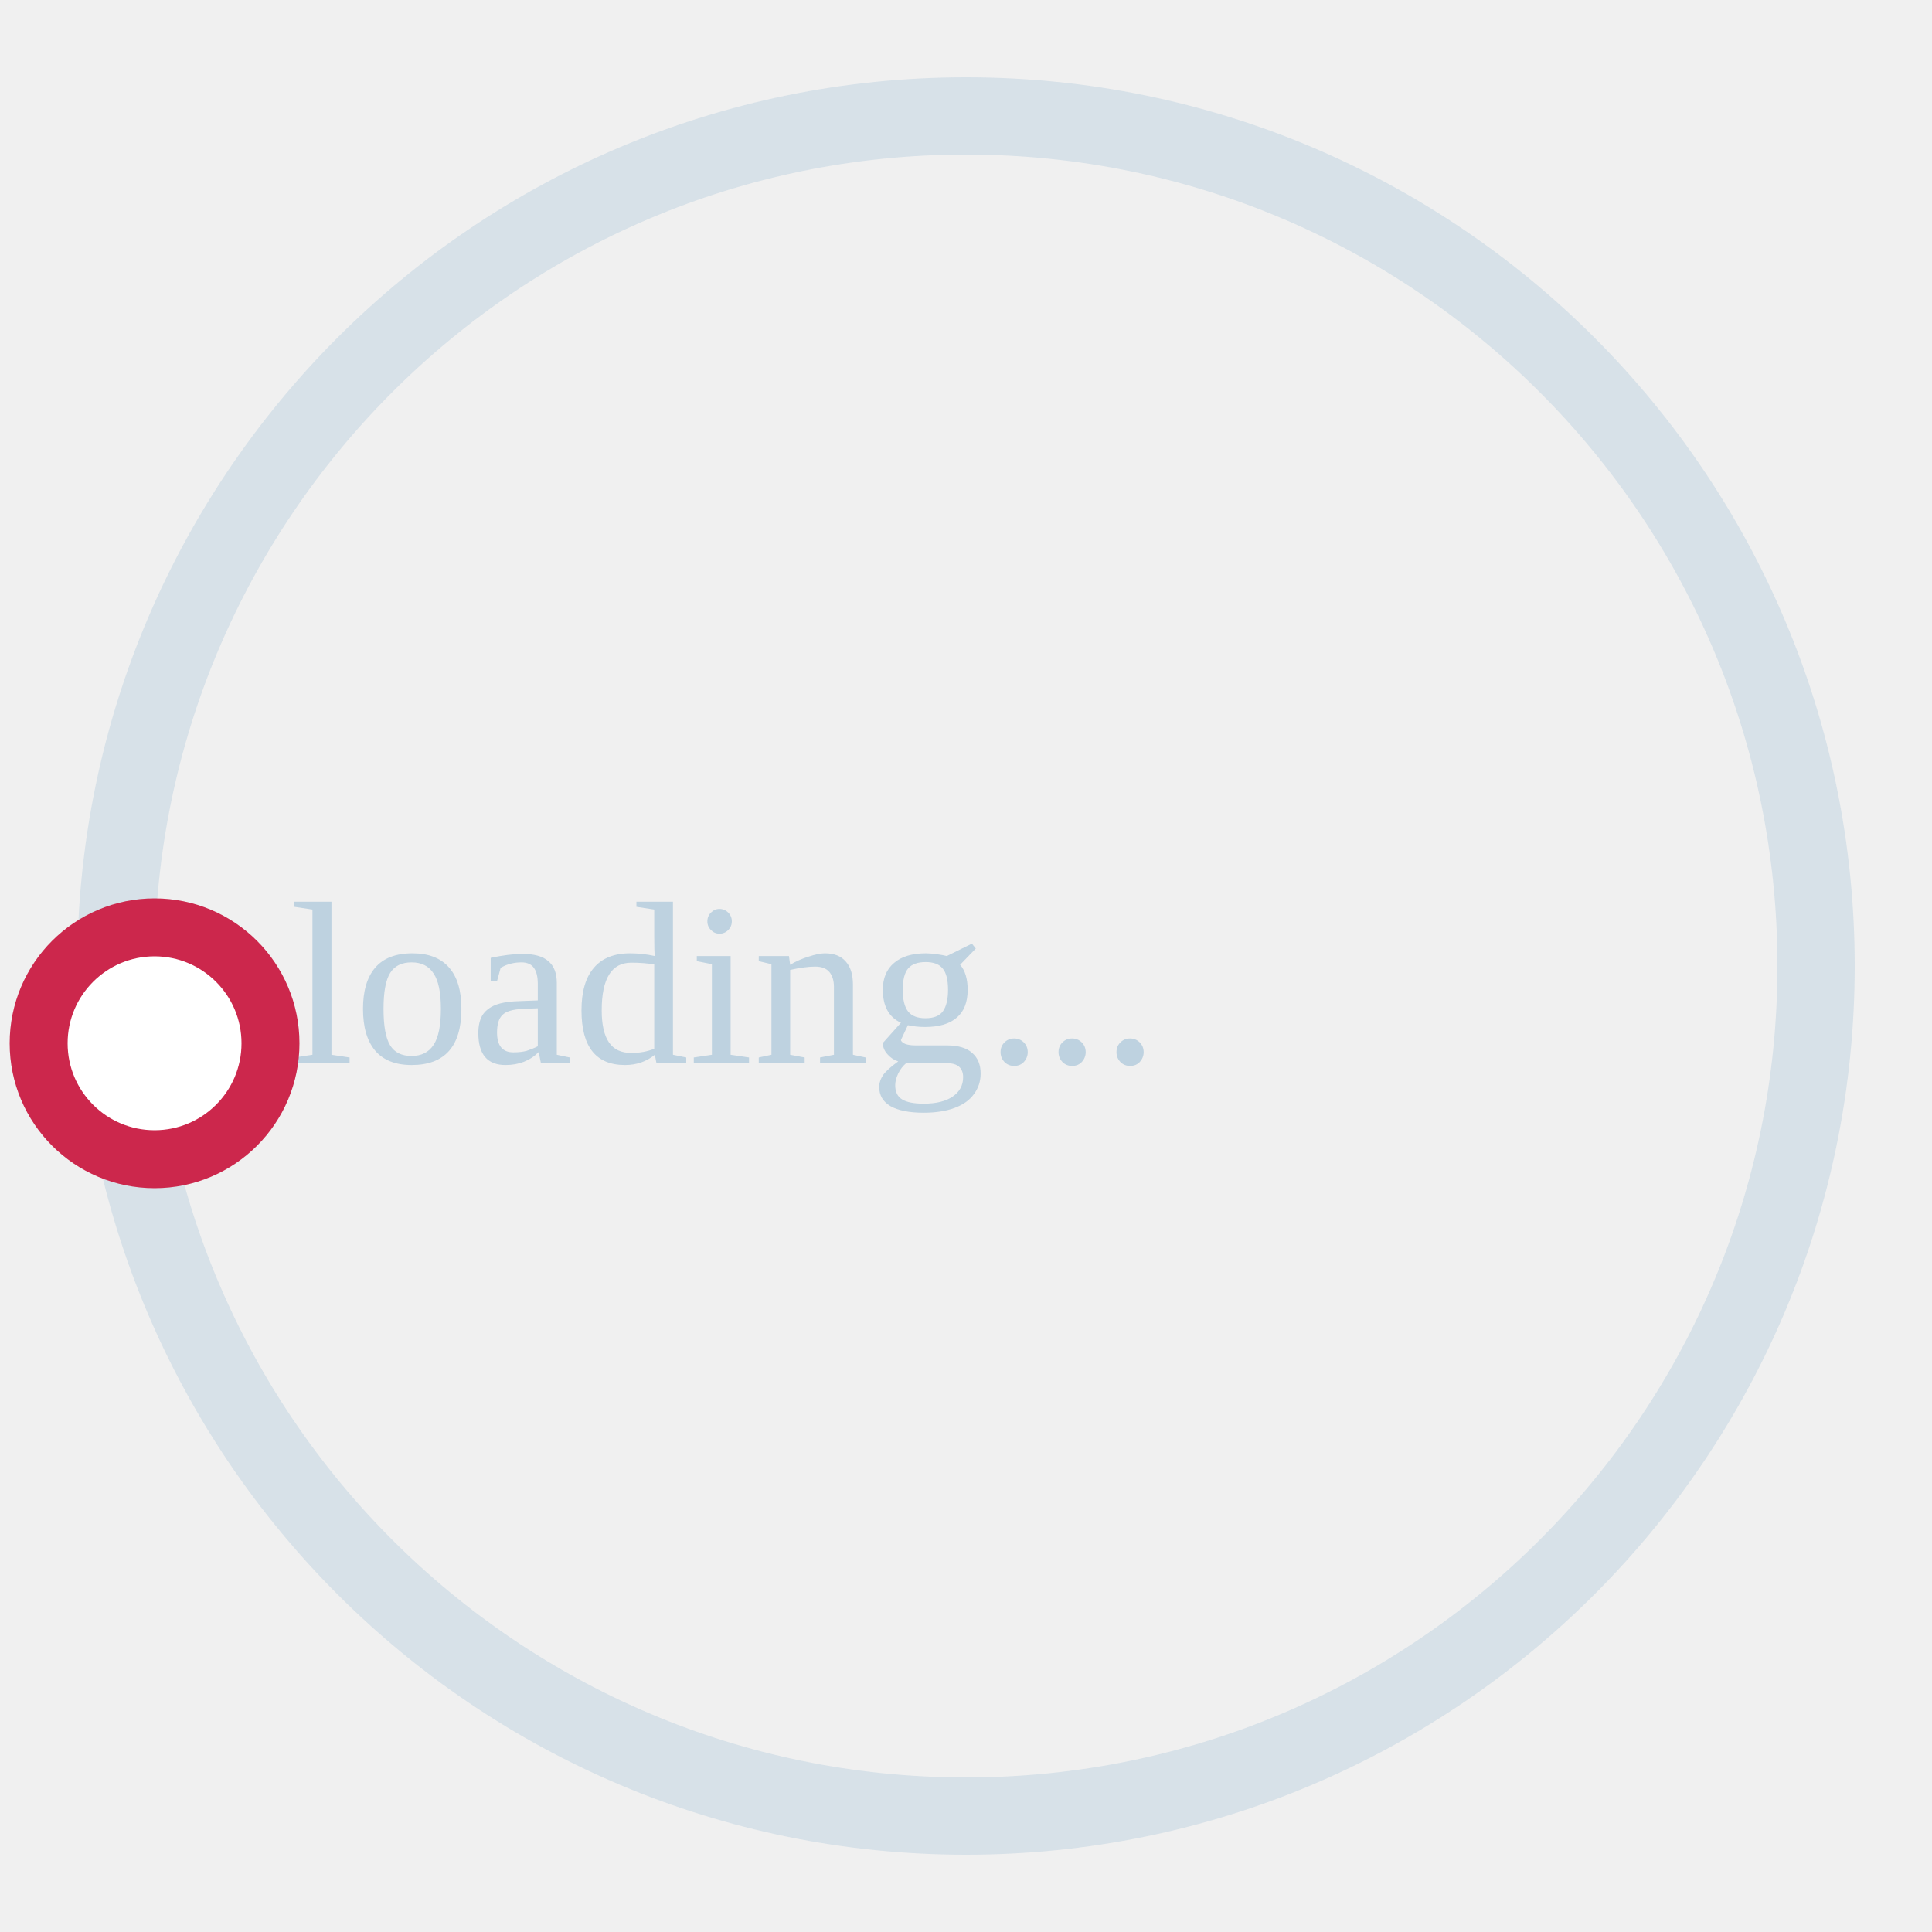
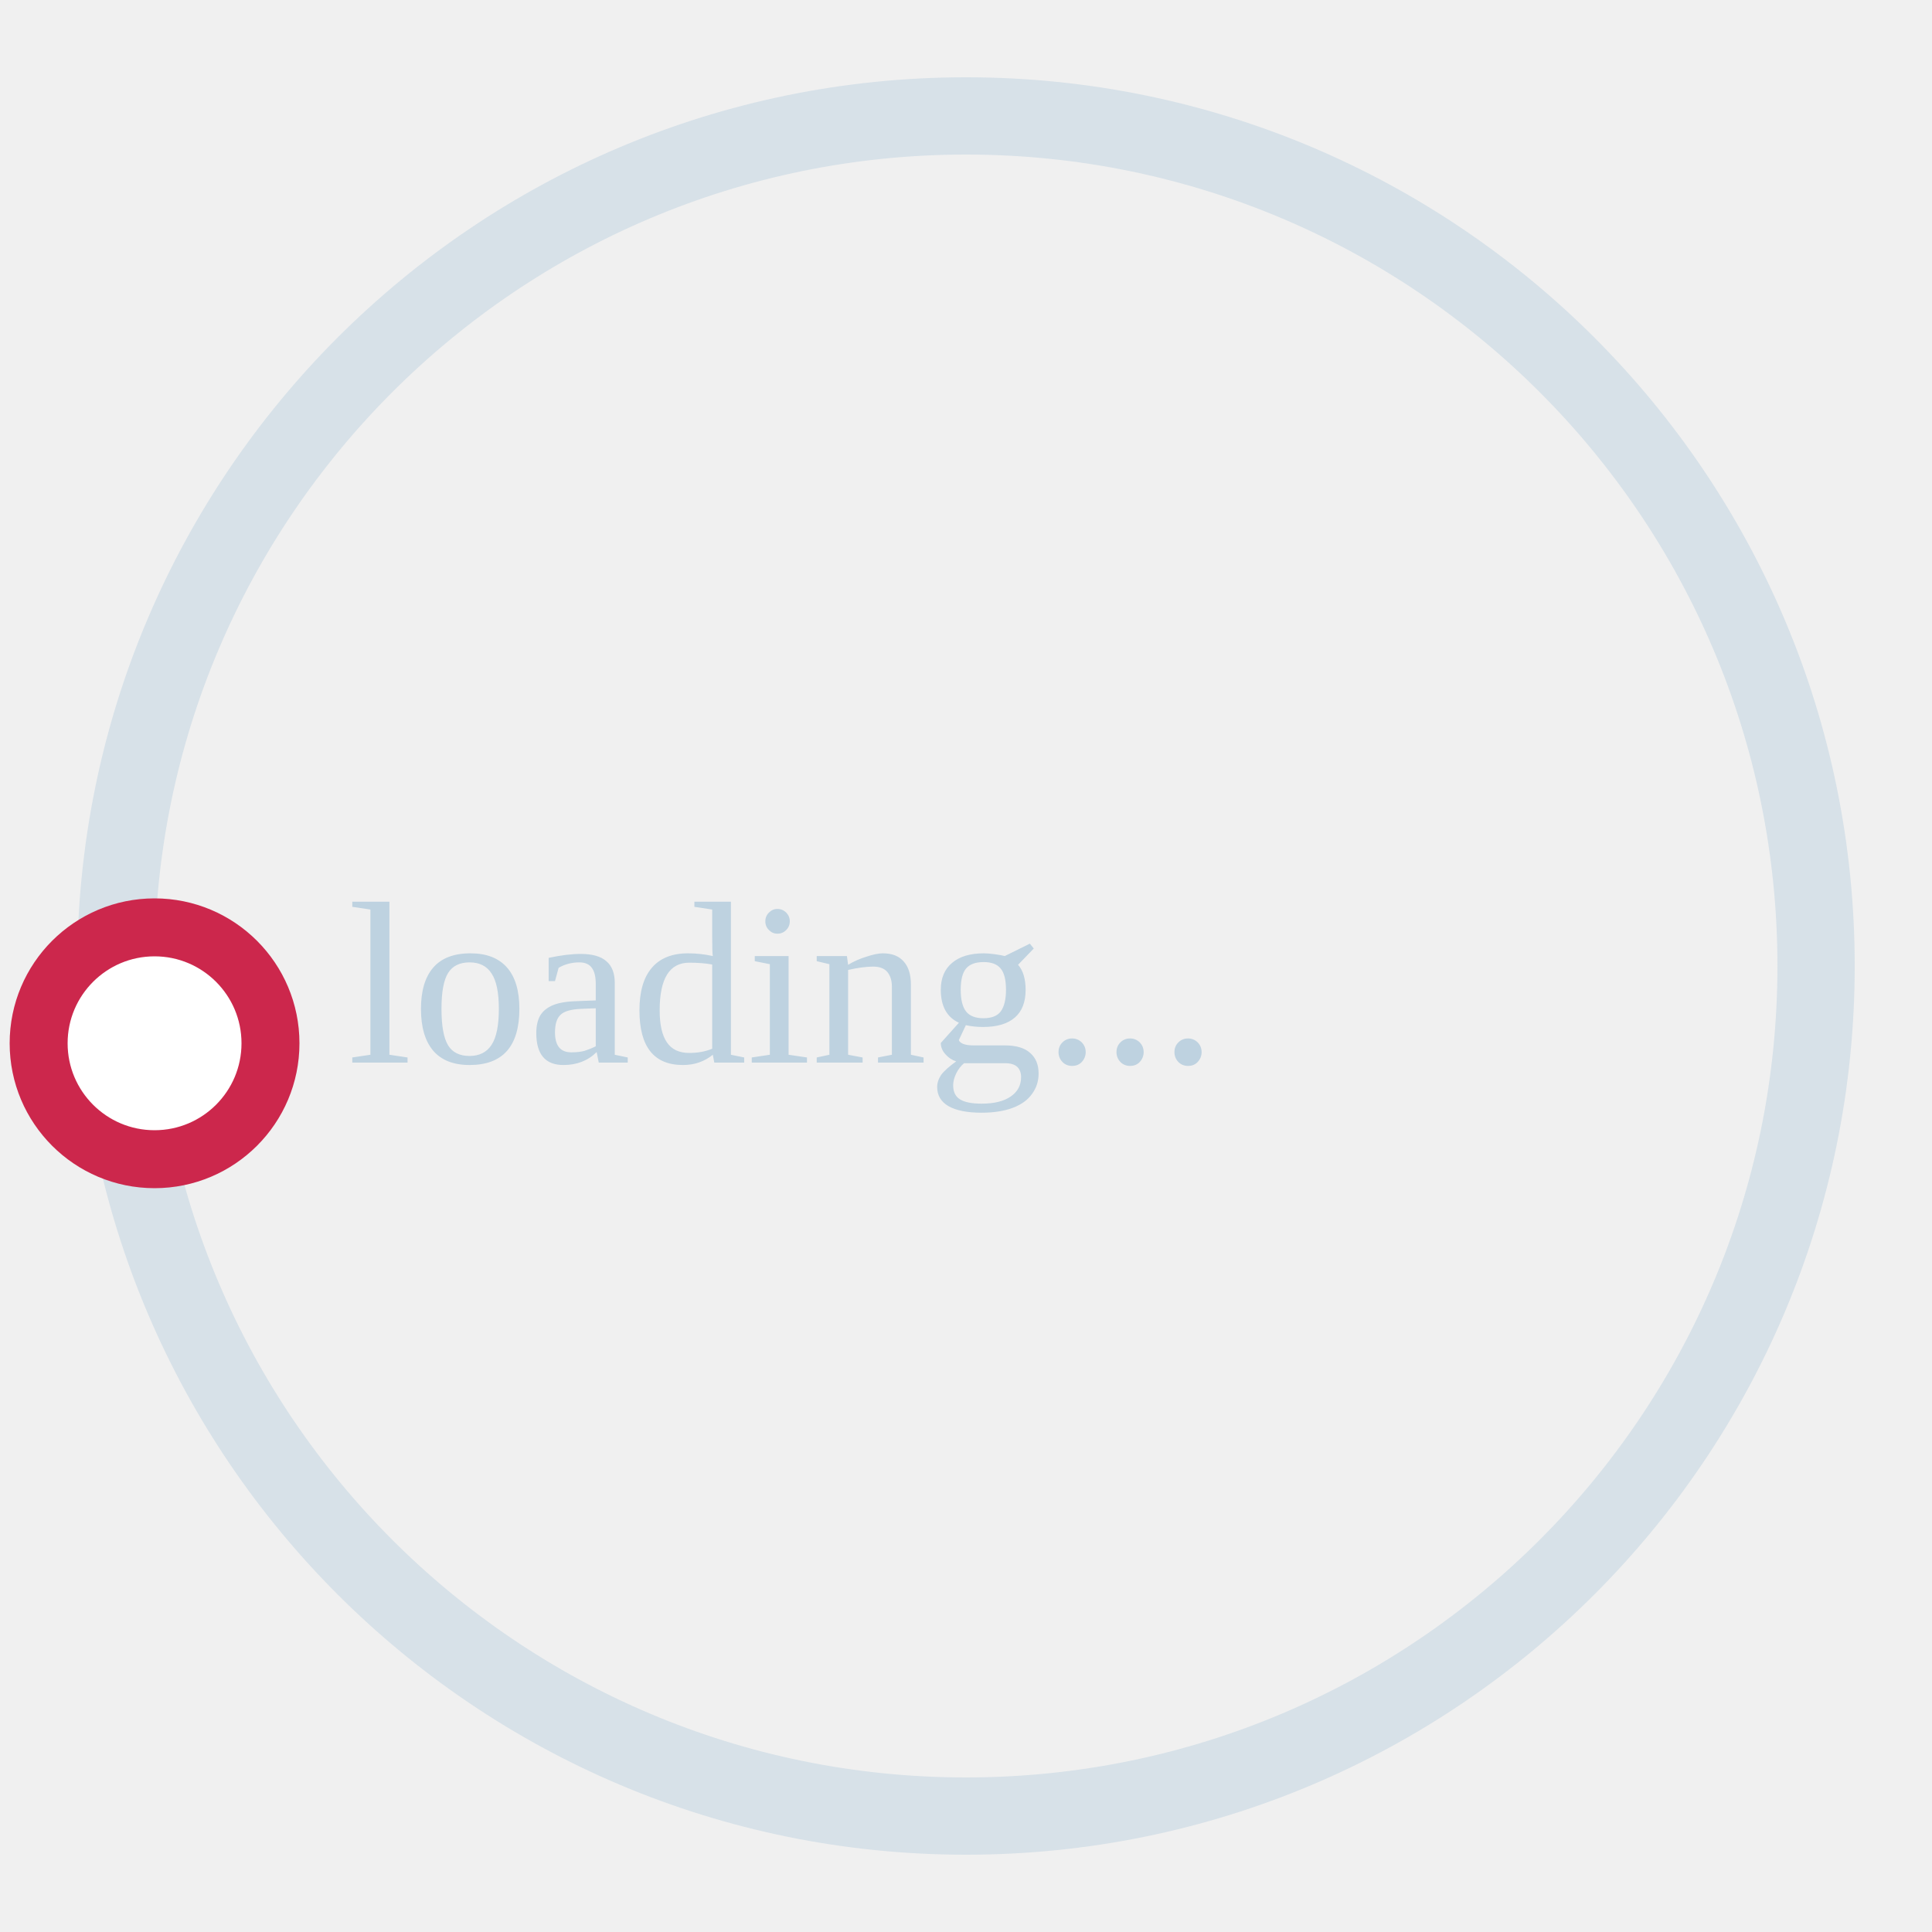
<svg xmlns="http://www.w3.org/2000/svg" version="1.1" id="L3" x="0px" y="0px" viewBox="0 0 100 100" enable-background="new 0 0 0 0" xml:space="preserve">
  <circle fill="none" stroke="#bed2e0" stroke-width="4" cx="50" cy="50" r="44" style="opacity:0.5;" />
-   <text x="15" y="55" fill="#bed2e0">loading...</text>
+   <text x="15" y="55" fill="#bed2e0"> loading...</text>
  <circle fill="#fff" stroke="#cc274c" stroke-width="3" cx="8" cy="54" r="6">
    <animateTransform attributeName="transform" dur="2s" type="rotate" from="0 50 48" to="360 50 52" repeatCount="indefinite" />
  </circle>
</svg>
